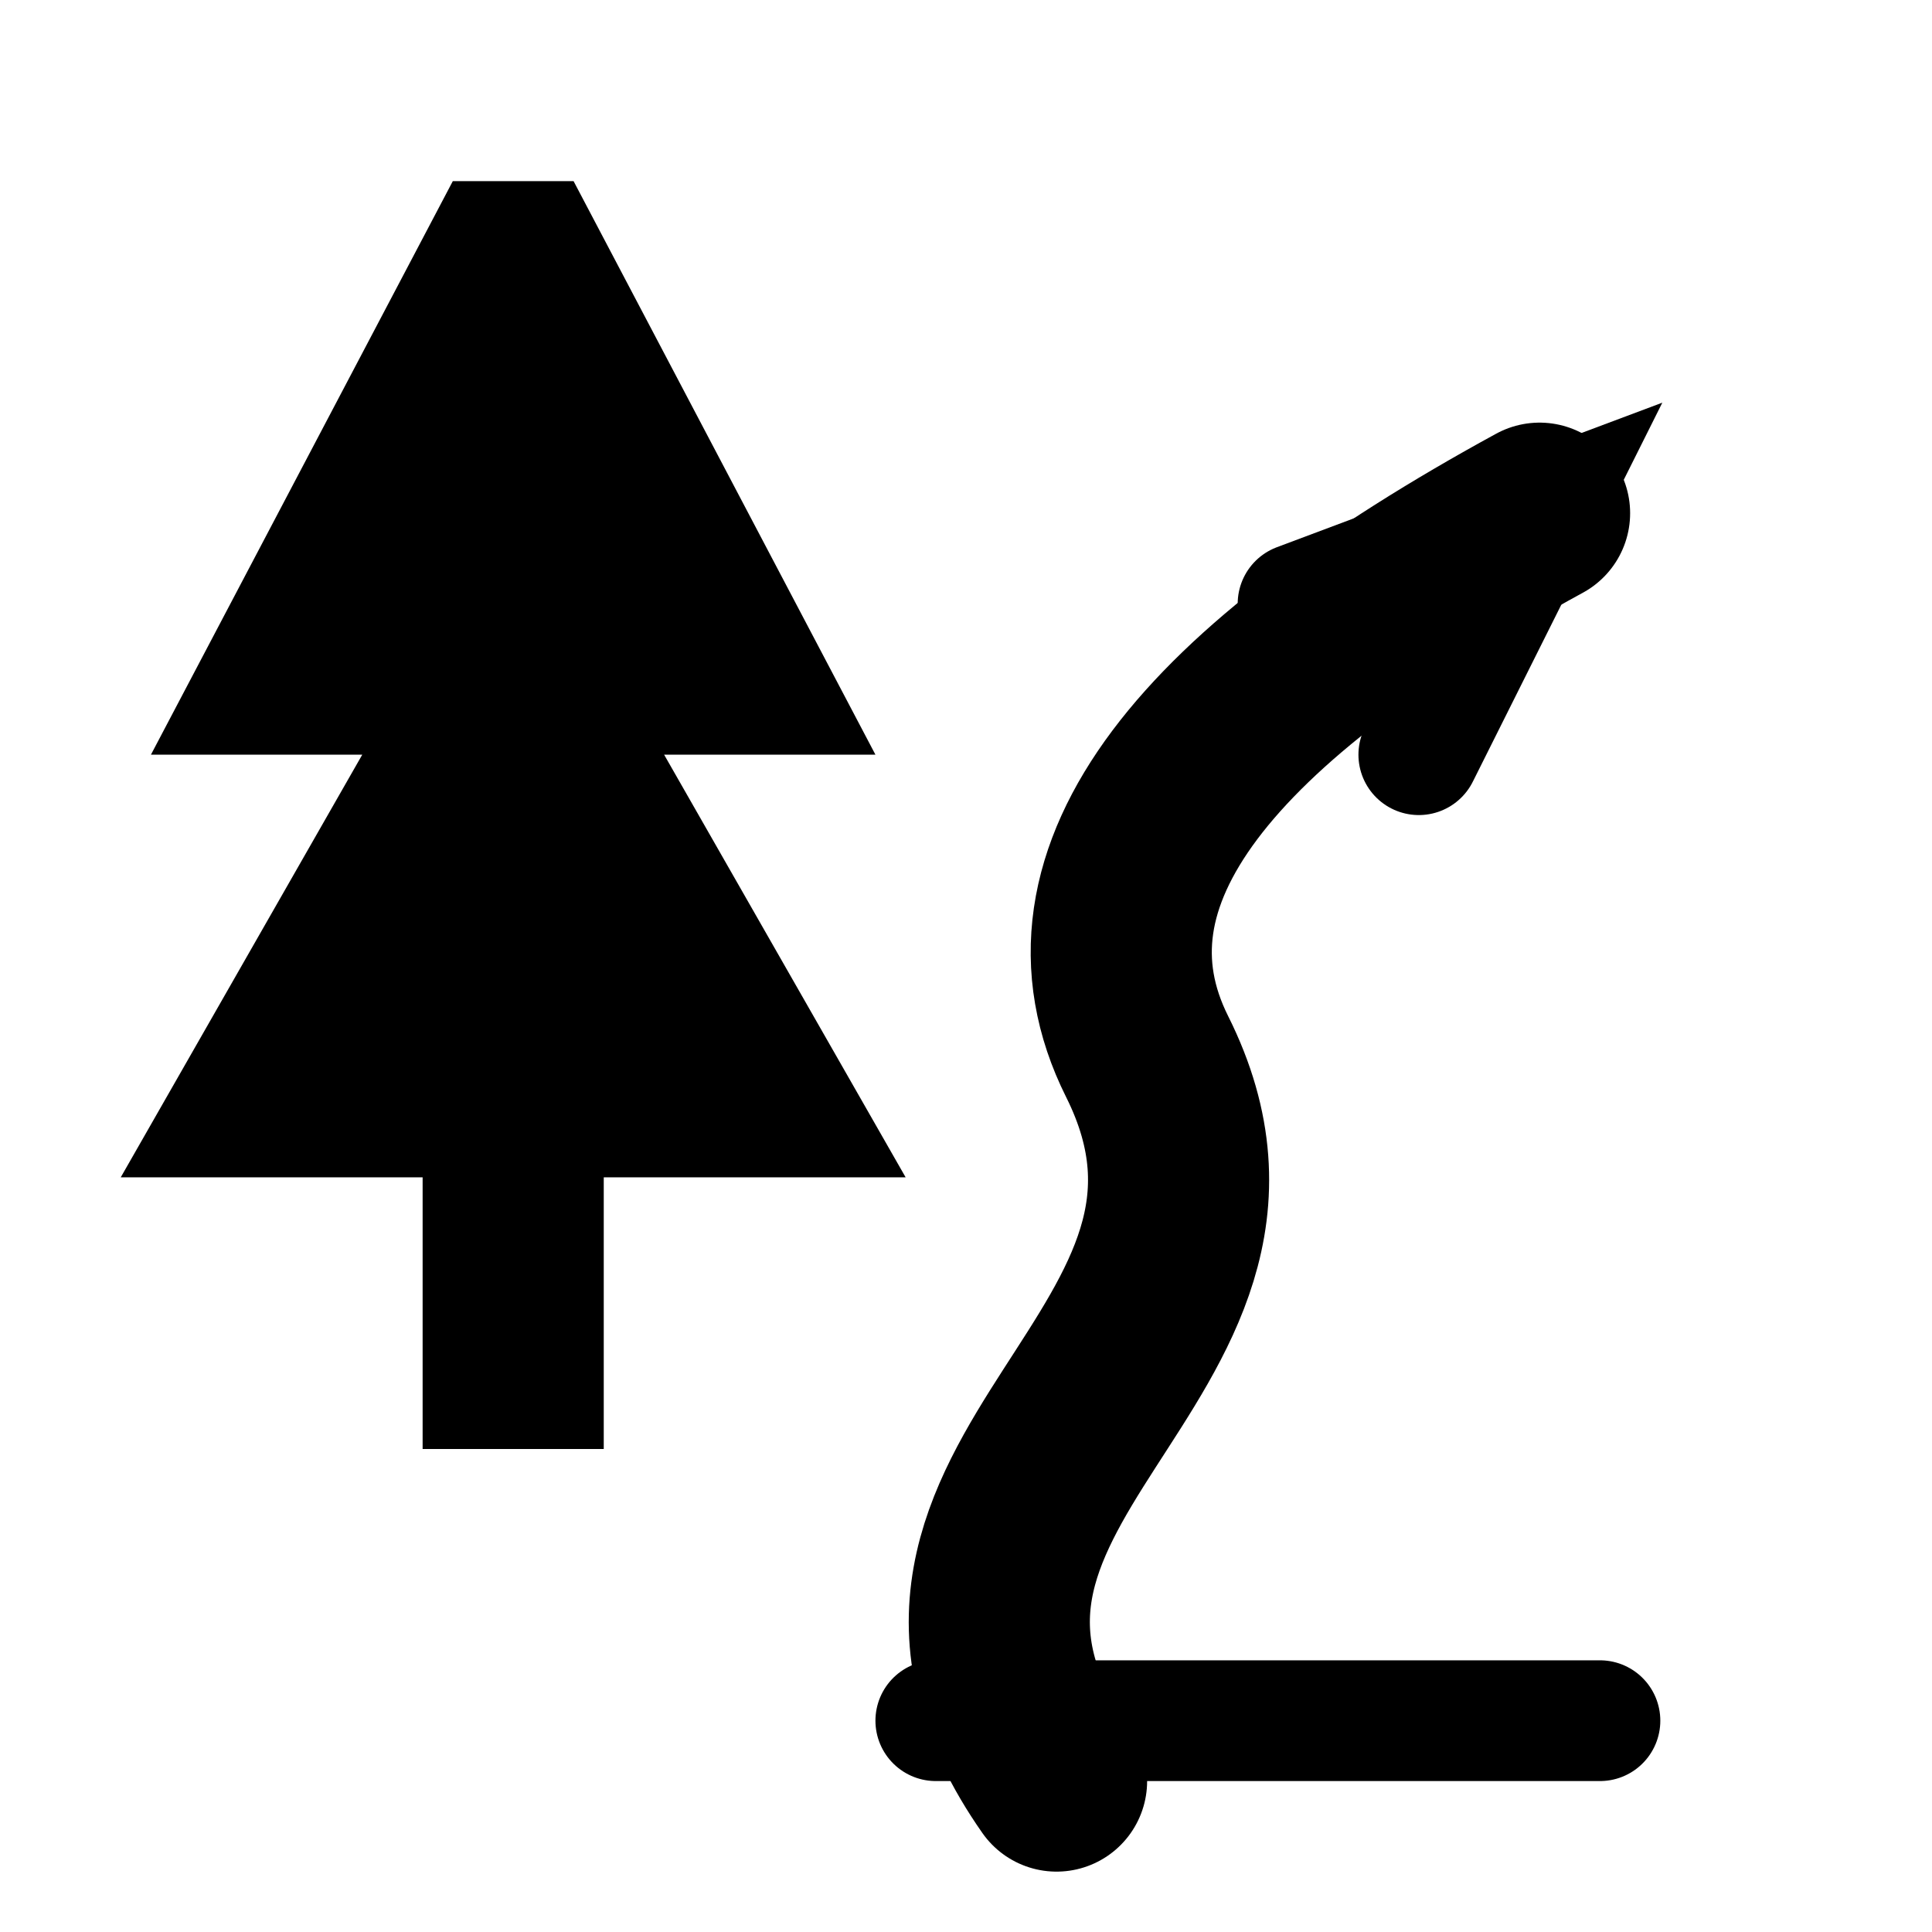
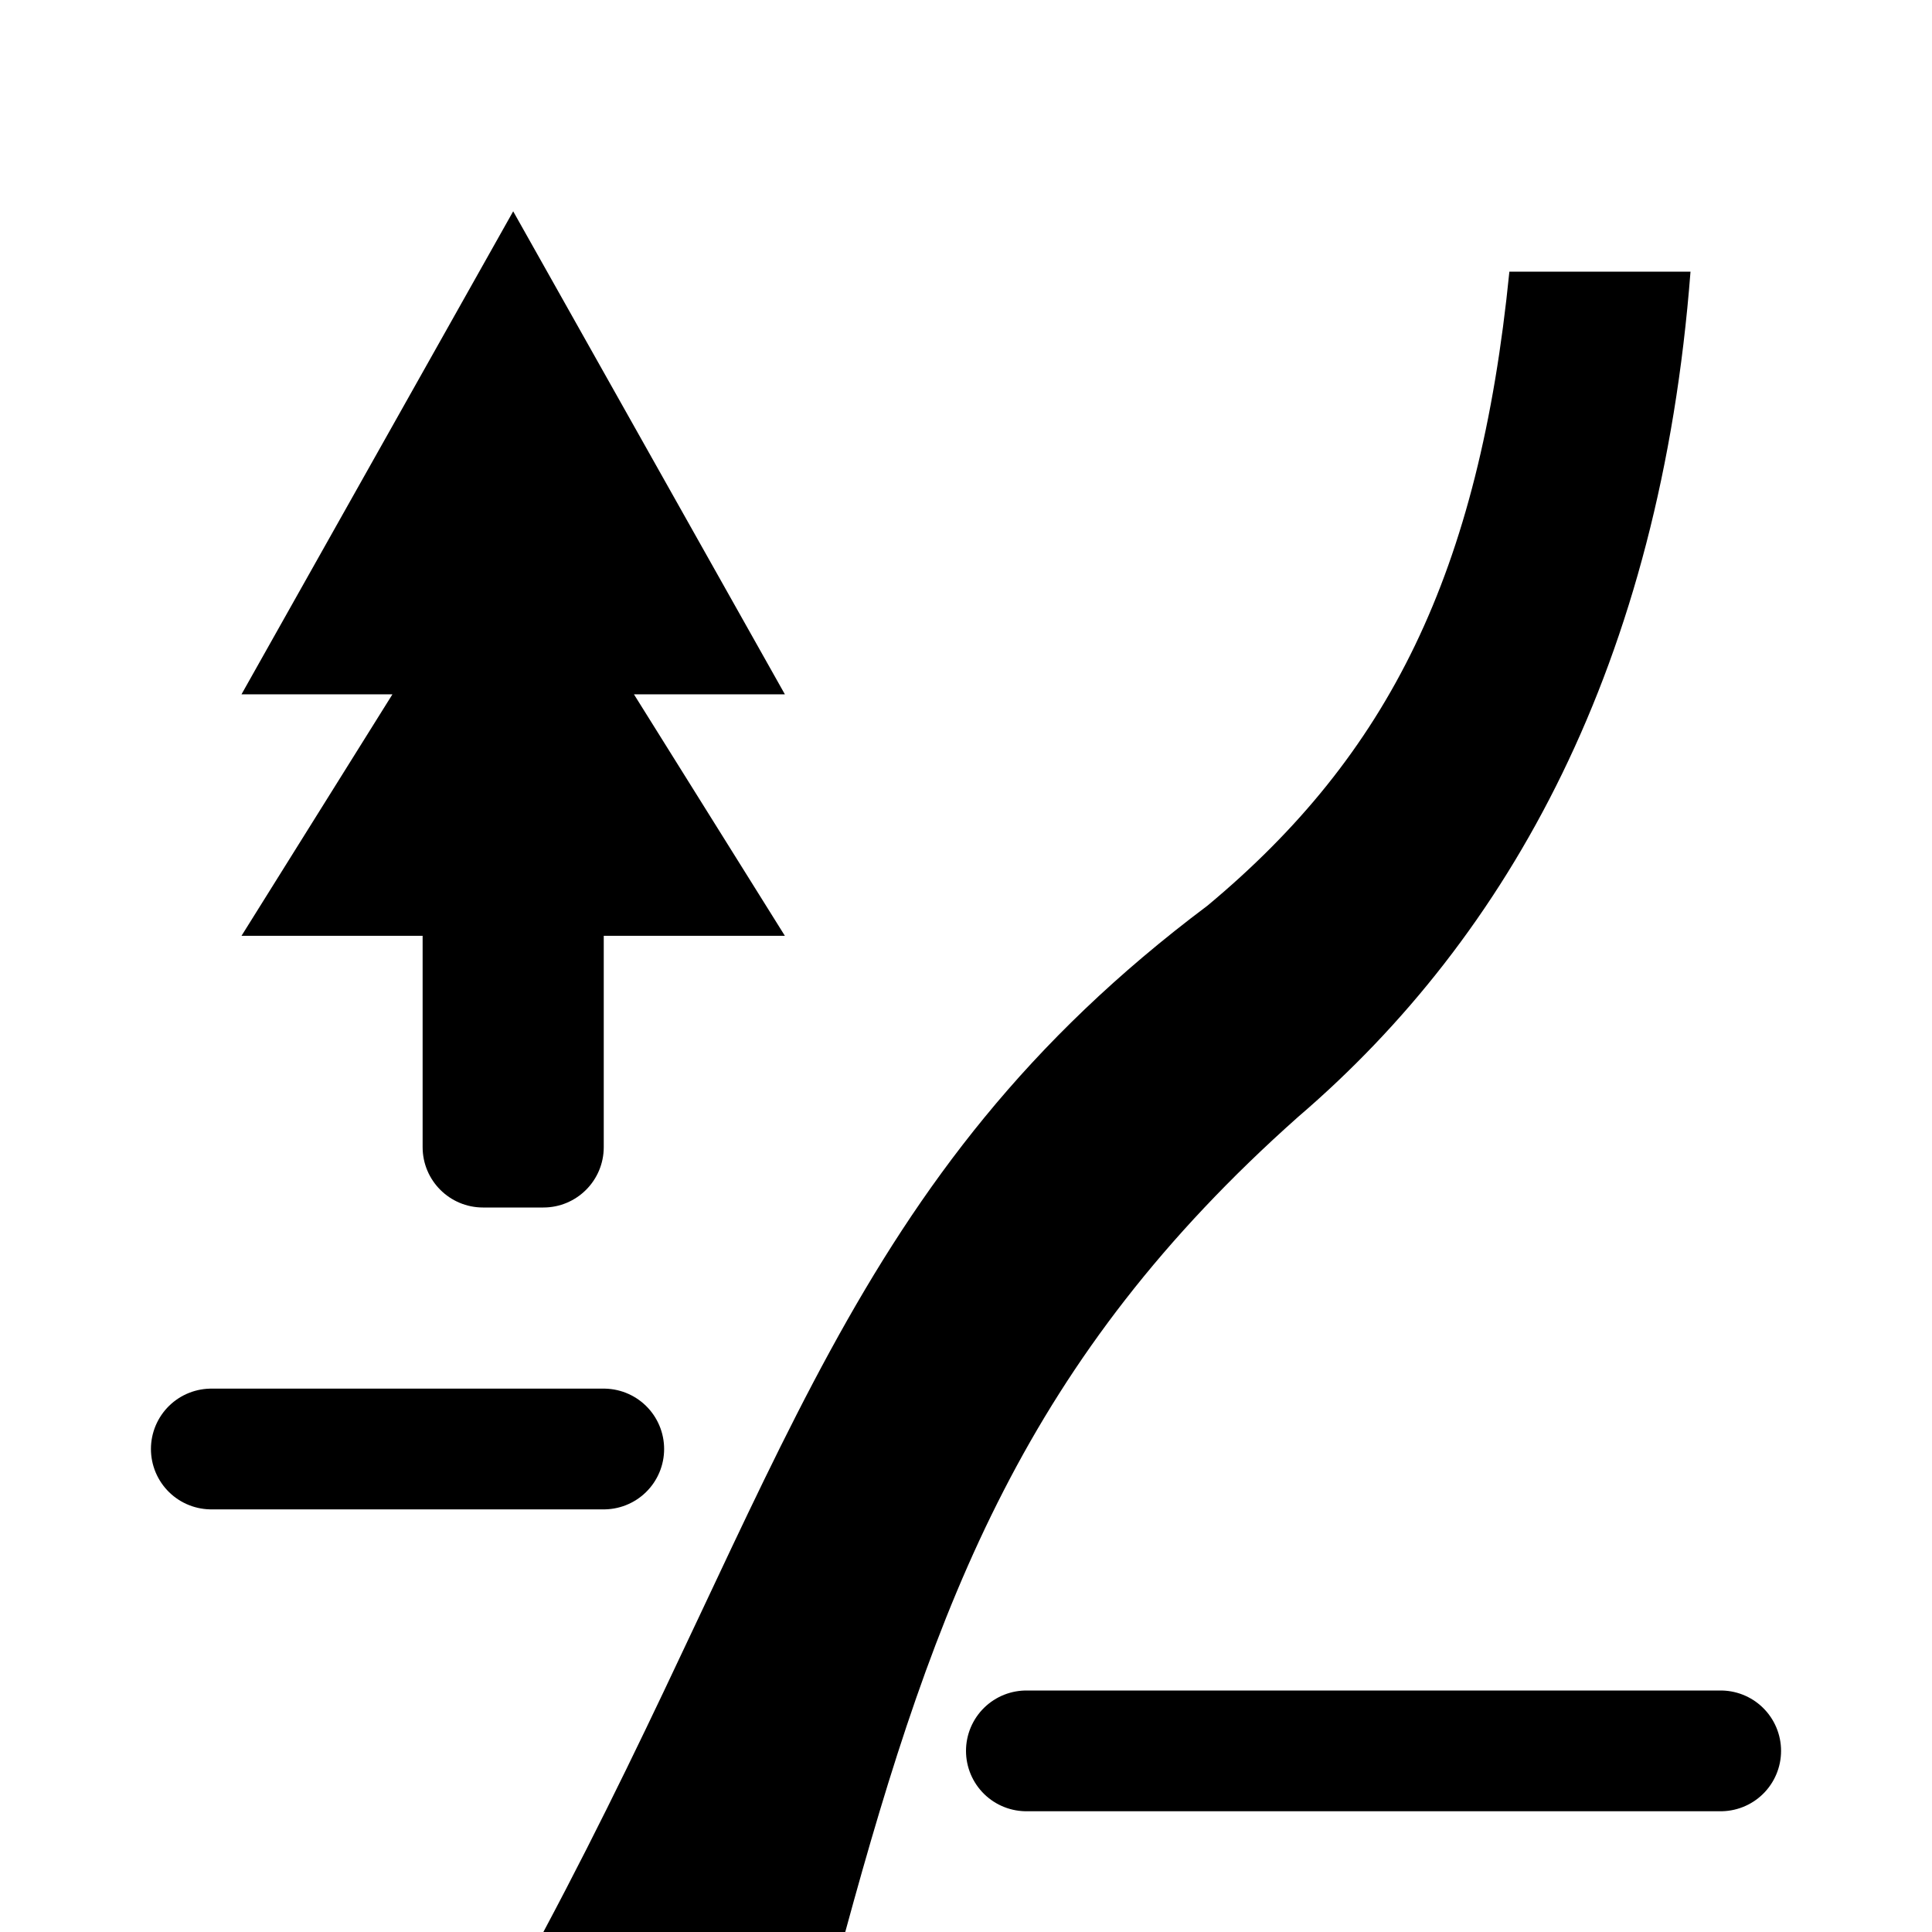
<svg xmlns="http://www.w3.org/2000/svg" viewBox="0 0 64 64">
-   <path fill="#000" d="M15 6 5 25h7L4 39h10v9h6v-9h10l-8-14h7L19 6z" />
-   <path fill="none" stroke="#000" stroke-width="6" stroke-linecap="round" d="M35 59c-7-10 8-14 3-24-3-6 2-12 13-18" />
-   <path fill="none" stroke="#000" stroke-width="4" stroke-linecap="round" d="m43 20 8-3-4 8M31 57h22" />
+   <path fill="#000" d="M8 31h18l-5-8h5L17 7 8 23h5z" />
+   <rect x="14" y="29" width="6" height="11" rx="2" fill="#000" />
+   <path fill="#000" d="M18 64c8-15 10-25 22-34 6-5 9-11 10-21h6c-1 13-6 22-13 28-9 8-12 16-15 27z" />
+   <path fill="none" stroke="#000" stroke-width="4" stroke-linecap="round" d="M7 48h13M34 58h23" />
</svg>
